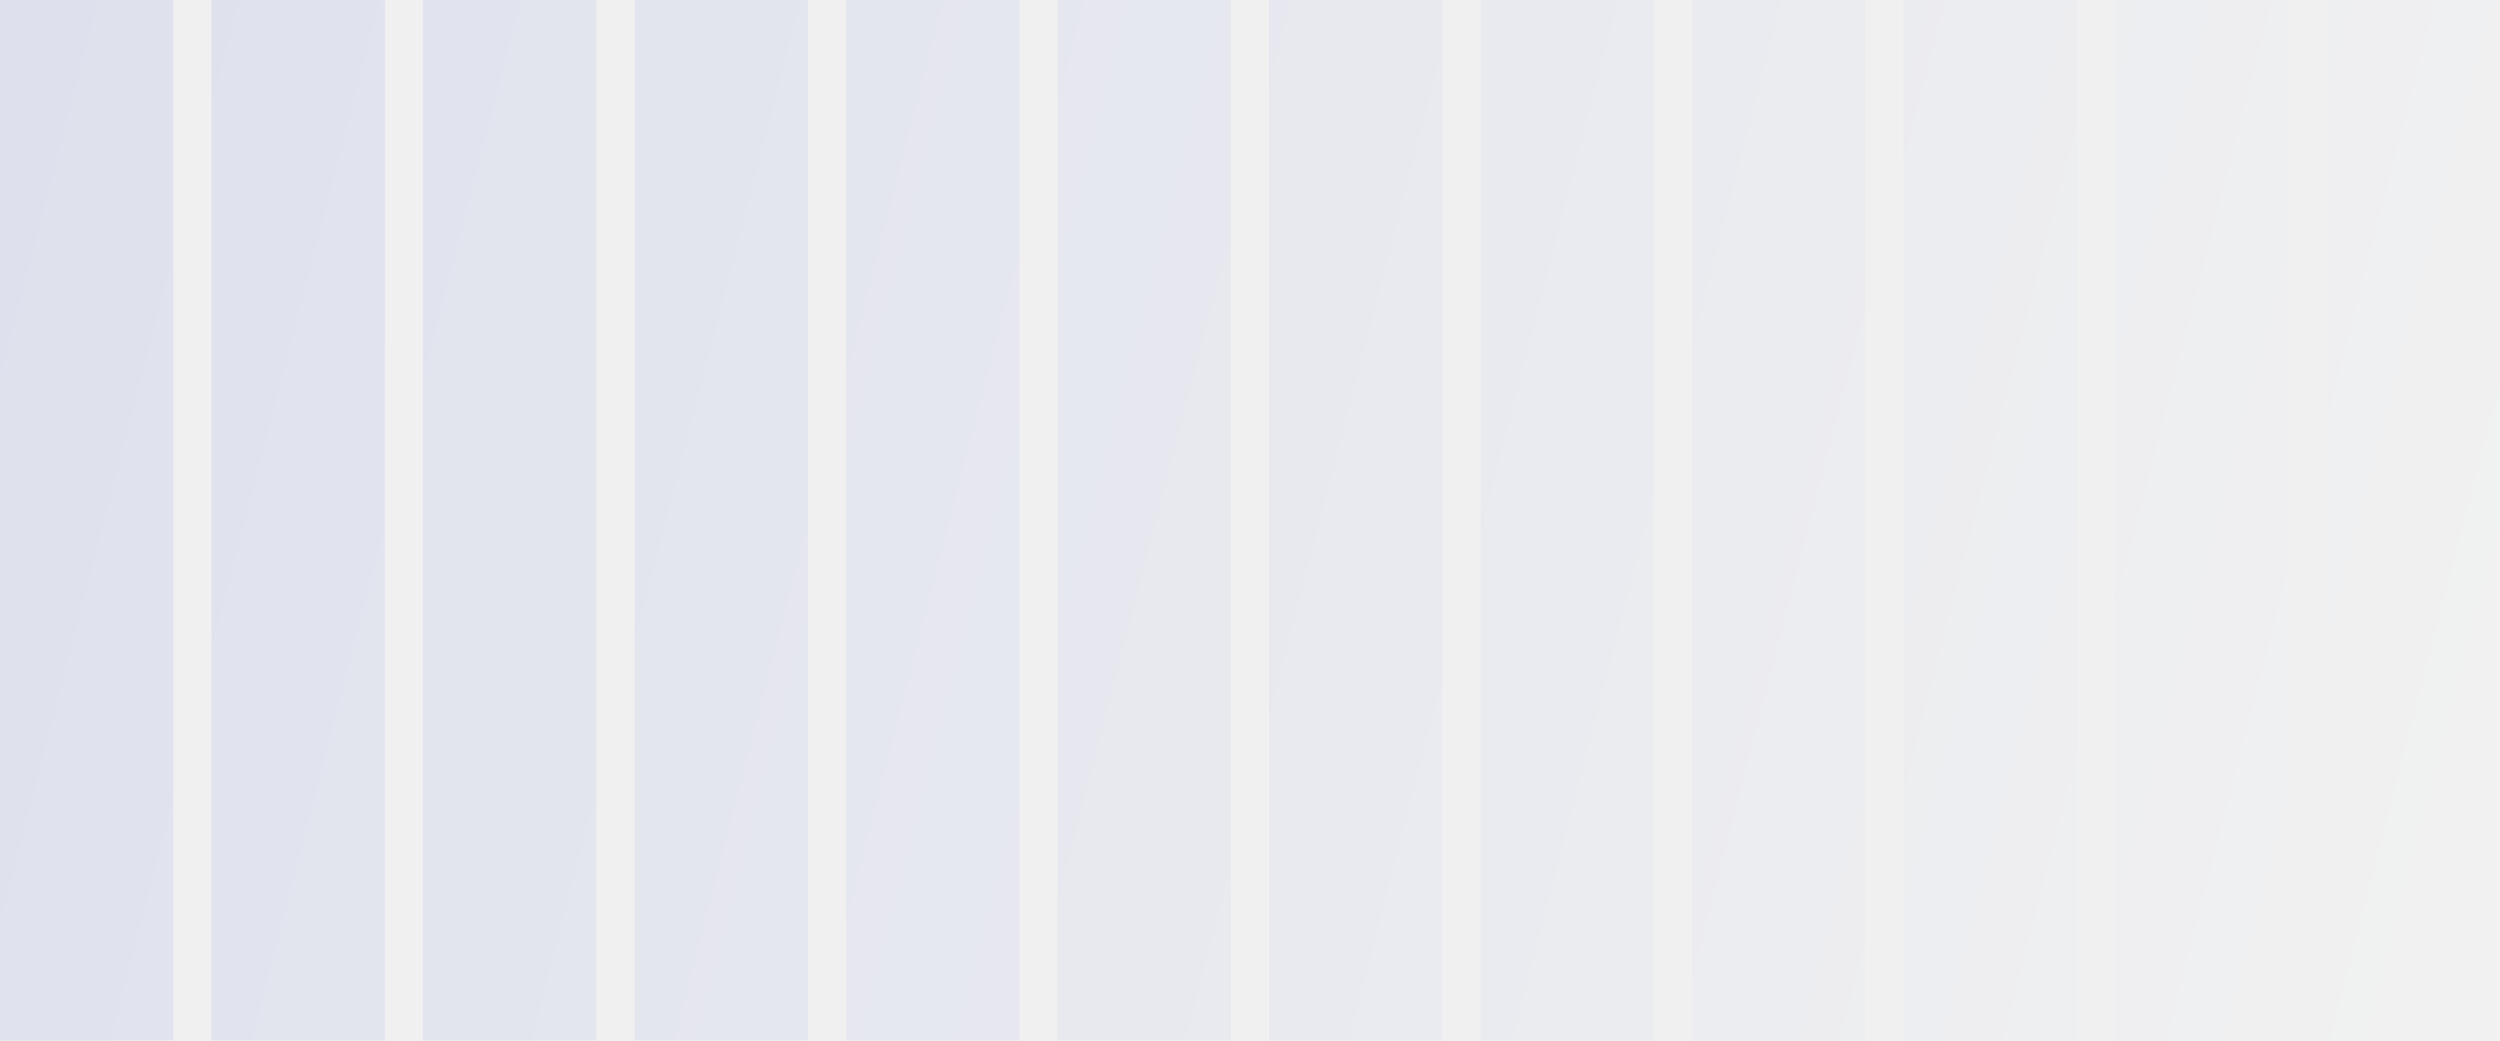
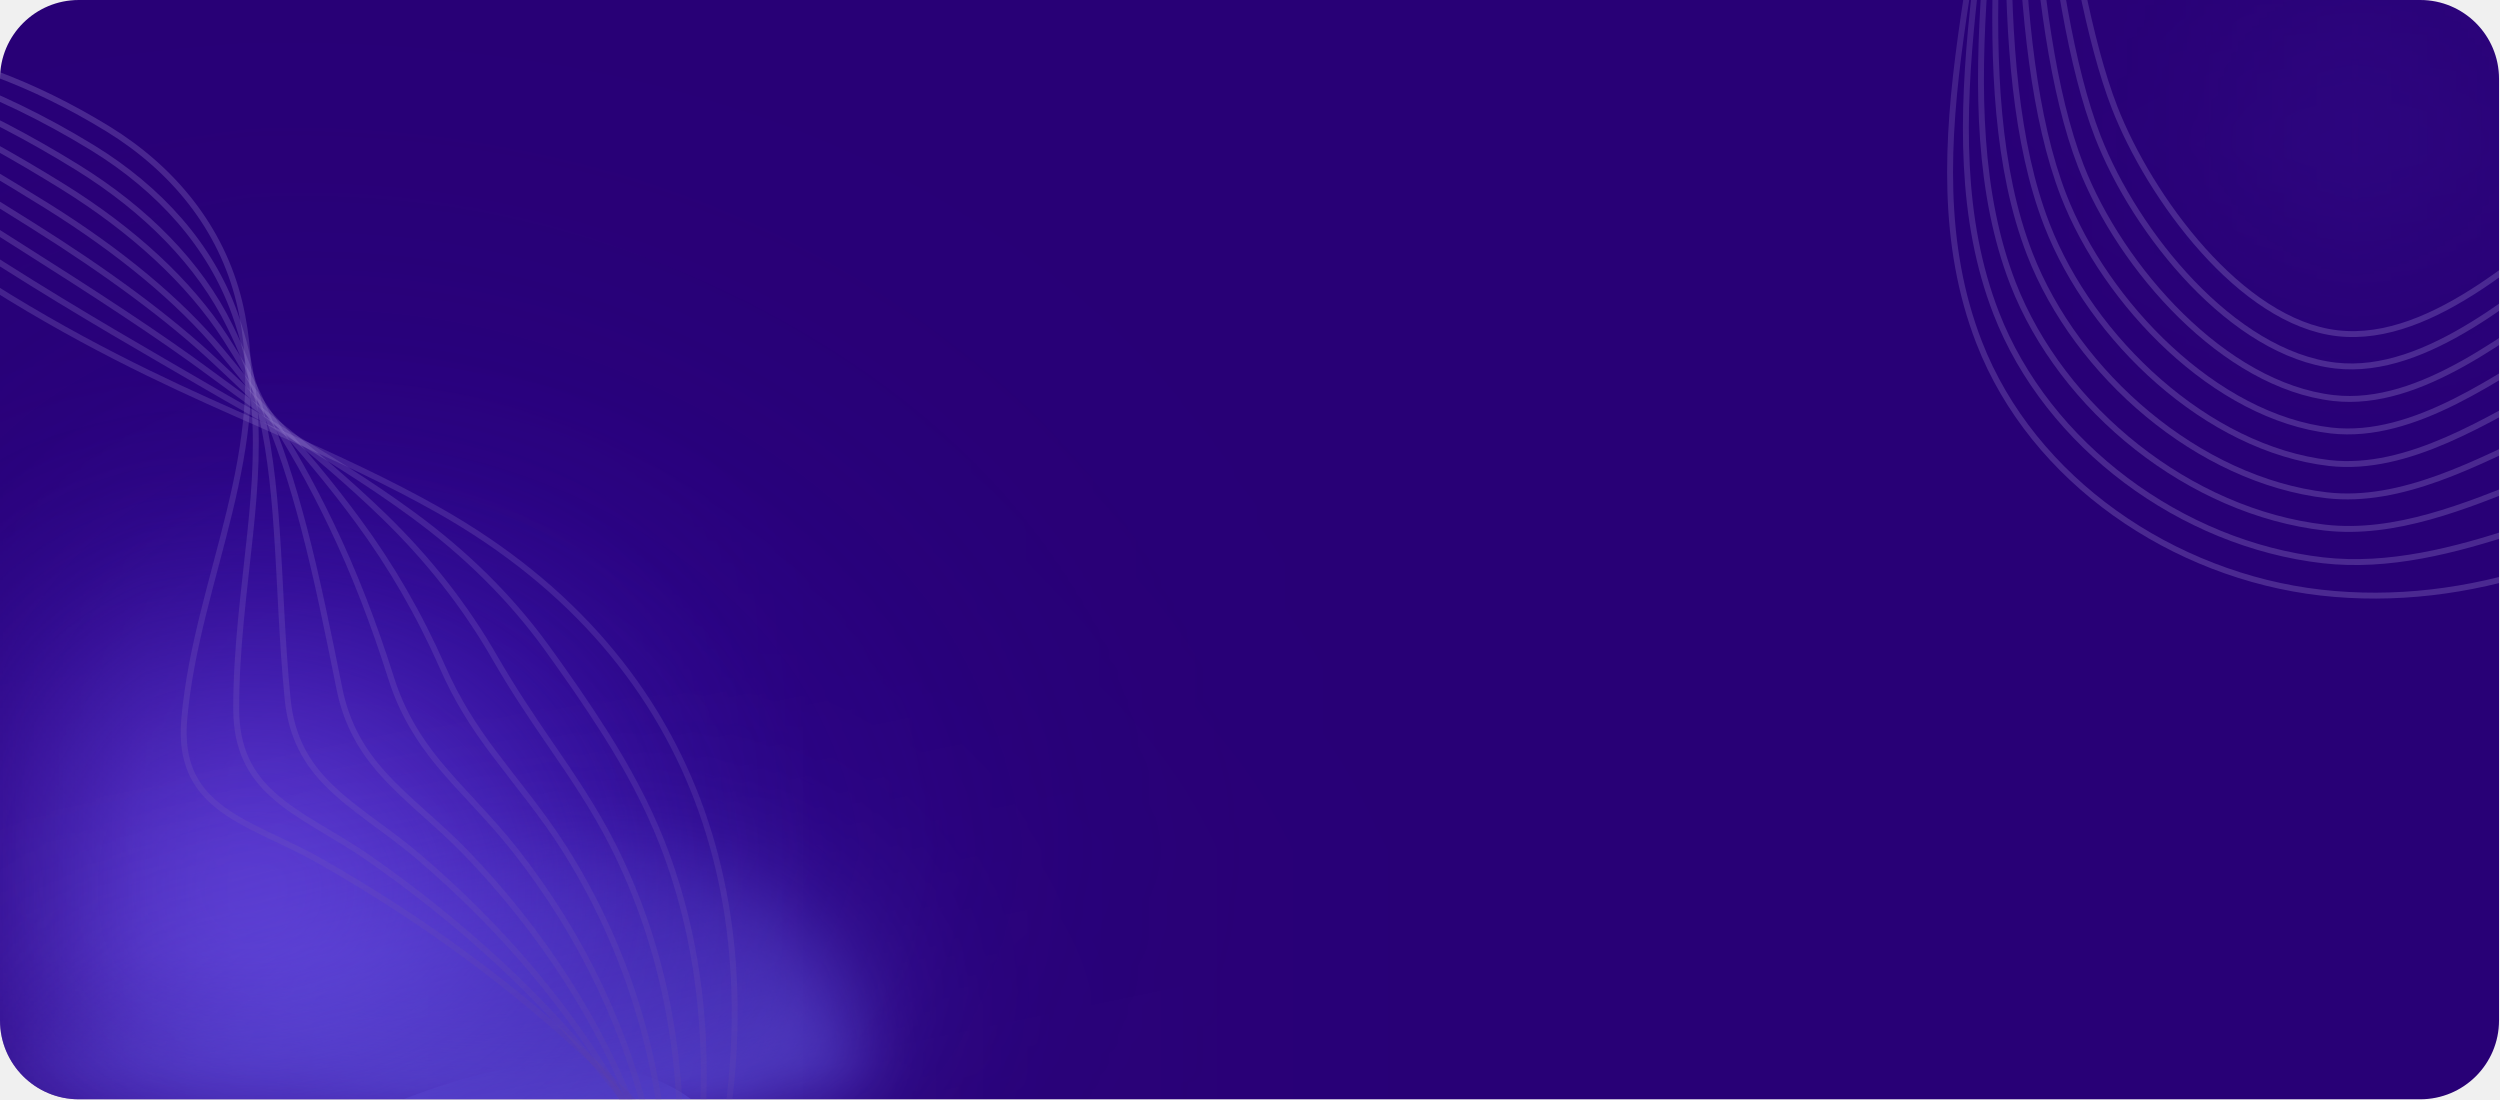
- <svg xmlns="http://www.w3.org/2000/svg" width="1312" height="546" viewBox="0 0 1312 546" fill="none">
-   <path fill-rule="evenodd" clip-rule="evenodd" d="M91 0H0V546H91V0ZM202 0H111V546H202V0ZM222 0H313V546H222V0ZM424 0H333V546H424V0ZM444 0H535V546H444V0ZM646 0H555V546H646V0ZM666 0H757V546H666V0ZM868 0H777V546H868V0ZM888 0H979V546H888V0ZM1090 0H999V546H1090V0ZM1110 0H1201V546H1110V0ZM1312 0H1221V546H1312V0Z" fill="url(#paint0_linear_2063_28781)" fill-opacity="0.08" />
+ <svg xmlns="http://www.w3.org/2000/svg" width="1269" height="558" viewBox="0 0 1269 558" fill="none">
+   <g clip-path="url(#clip0_16131_10961)">
+     <path d="M0 40C0 17.909 17.909 0 40 0H1228.5C1250.59 0 1268.5 17.909 1268.5 40V518C1268.5 540.091 1250.59 558 1228.5 558H40C17.909 558 0 540.091 0 518V40Z" fill="#280076" />
+     <g opacity="0.6" filter="url(#filter0_f_16131_10961)">
+       <ellipse cx="-242.628" cy="760.507" rx="468.257" ry="312.441" transform="rotate(-180 -242.628 760.507)" fill="#5E19F0" />
+     </g>
+     <g opacity="0.6" filter="url(#filter1_f_16131_10961)">
+       <circle cx="119.598" cy="639.091" r="312.441" transform="rotate(-180 119.598 639.091)" fill="#3719F0" />
+     </g>
+     <g filter="url(#filter2_f_16131_10961)">
+       <path d="M-78.992 807.385C73.696 808.621 275.22 744.33 249.257 369.708C-176.457 344.568 -1034.31 294.783 -1060.03 296.761C-1092.17 299.234 -1338.82 629.965 -1348.1 639.238C-1357.37 648.51 -1398.78 732.584 -1132.97 948.95C-867.159 1165.32 -642.763 998.869 -486.984 889.604C-331.205 780.339 -231.68 806.149 -78.992 807.385Z" fill="#6849E1" />
+     </g>
+     <g opacity="0.3" filter="url(#filter3_f_16131_10961)">
+       <ellipse cx="-283.903" cy="647.59" rx="298.276" ry="133.152" transform="rotate(-180 -283.903 647.59)" fill="black" />
+     </g>
+     <mask id="mask0_16131_10961" style="mask-type:alpha" maskUnits="userSpaceOnUse" x="-459" y="220" width="1192" height="790">
+       <path d="M559.376 220.868C603.864 477.613 729.09 863.88 732.337 876.486L-458.886 1009.13L-402.205 389.114L559.376 220.868Z" fill="url(#paint0_linear_16131_10961)" />
+     </mask>
+     <g mask="url(#mask0_16131_10961)">
+       <path d="M203.725 825.504C95.272 844.48 -6.75 798.5 -16.465 742.975C-26.18 687.449 4.973 606.9 121.334 586.541C178.997 576.452 242.516 527.084 315.862 542.748C390.526 558.693 387.919 637.197 392.82 665.207C402.535 720.733 312.179 806.528 203.725 825.504Z" fill="#7371FF" />
+       <path d="M204.19 820.519C87.876 840.871 -4.682 802.199 -13.033 754.471C-21.383 706.743 11.542 636.43 127.856 616.079C185.495 605.994 249.681 560.603 322.32 572.388C396.263 584.386 391.802 652.254 396.014 676.33C404.365 724.058 320.504 800.168 204.19 820.519Z" fill="#7371FF" />
+       <g filter="url(#filter5_f_16131_10961)">
+         <path d="M200.672 821.136C70.306 843.945 -34.477 794.635 -44.773 735.793C-55.068 676.95 -19.393 591.124 110.972 568.314C175.575 557.011 245.905 496.94 327.785 512.813C411.136 528.971 408.282 617.31 413.476 646.994C423.772 705.836 331.037 798.326 200.672 821.136Z" fill="#7371FF" />
+       </g>
+       <g filter="url(#filter6_f_16131_10961)">
+         <path d="M184.404 816.799C20.925 830.528 -125.751 777.536 -137.801 708.669C-149.851 639.801 -81.184 551.058 75.163 523.702C152.641 510.146 239.107 417.661 337.157 435.85C436.969 454.365 432.097 552.02 438.175 586.76C450.225 655.628 373.786 800.896 184.404 816.799Z" fill="#7371FF" />
+       </g>
+       <g filter="url(#filter7_f_16131_10961)">
+         <path d="M125.296 798.417C-43.049 827.872 -203.501 764.501 -215.282 697.168C-227.063 629.836 -151.837 541.656 16.509 512.201C99.932 497.604 196.727 454.185 301.708 470.373C408.574 486.852 401.7 582.699 407.643 616.665C419.424 683.997 293.641 768.962 125.296 798.417Z" fill="#7371FF" />
+       </g>
+       <g filter="url(#filter8_f_16131_10961)">
+         <path d="M55.076 783.004C-118.894 813.443 -284.541 748.895 -296.591 680.028C-308.64 611.16 -230.766 520.806 -56.797 490.367C29.413 475.283 129.49 430.685 237.916 447.059C348.289 463.726 341.015 561.801 347.093 596.542C359.143 665.409 229.045 752.565 55.076 783.004Z" fill="#7371FF" />
+       </g>
+       <g filter="url(#filter9_f_16131_10961)">
+         <path d="M187.839 771.062C35.616 797.696 -111.311 729.873 -123.36 661.005C-135.41 592.138 -68.898 503.772 83.325 477.137C158.759 463.939 247.144 429.594 342.767 448.208C440.107 467.156 435.796 564.712 441.875 599.453C453.925 668.32 340.062 744.428 187.839 771.062Z" fill="#7371FF" />
+       </g>
+     </g>
+     <g opacity="0.6" filter="url(#filter10_f_16131_10961)">
+       <ellipse cx="2052.37" cy="-178.44" rx="468.257" ry="312.441" transform="rotate(-180 2052.37 -178.44)" fill="#5E19F0" />
+     </g>
+     <g filter="url(#filter11_f_16131_10961)">
+       <path d="M2216.01 -131.562C2368.69 -130.326 2570.22 -194.617 2544.25 -569.24C2118.54 -594.379 1260.69 -644.164 1234.97 -642.186C1202.83 -639.713 956.176 -308.982 946.903 -299.71C937.631 -290.437 896.213 -206.363 1162.03 10.003C1427.84 226.369 1652.23 59.922 1808.01 -49.343C1963.79 -158.608 2063.32 -132.799 2216.01 -131.562Z" fill="#6849E1" />
+     </g>
+     <mask id="mask1_16131_10961" style="mask-type:alpha" maskUnits="userSpaceOnUse" x="1170" y="-471" width="691" height="600">
+       <ellipse cx="1515.47" cy="-171.264" rx="392.205" ry="234.558" transform="rotate(143.715 1515.47 -171.264)" fill="url(#paint1_radial_16131_10961)" />
+     </mask>
+     <g mask="url(#mask1_16131_10961)">
+       <path d="M1858.93 -380.994C1907.85 -399.774 1918.6 -419.011 1947.55 -464.098L1476.59 -639.067C1356.59 -456.49 1148.59 -106.857 1231.18 -73.804C1317.6 -39.218 1449.35 -53.623 1530.15 -93.215C1610.95 -132.806 1676.06 -264.987 1706.65 -312.031C1734.99 -355.615 1810 -362.214 1858.93 -380.994Z" fill="#7C7AEA" />
+       <g filter="url(#filter12_f_16131_10961)">
+         <path d="M1858.93 -380.184C1907.85 -398.963 1918.6 -418.201 1947.55 -463.288L1476.59 -638.257C1356.59 -455.679 1178.15 -52.845 1260.74 -19.792C1326.05 6.345 1444.75 -56.478 1505.6 -92.577C1525.27 -104.247 1511.35 -117.474 1523.67 -118.306C1613.45 -124.365 1676.06 -264.177 1706.65 -311.22C1734.99 -354.804 1810 -361.404 1858.93 -380.184Z" fill="#7C7AEA" />
+       </g>
+       <path d="M1871.88 -374.518C1920.81 -393.298 1931.56 -412.535 1960.5 -457.622L1476.59 -639.066C1356.59 -456.489 1252.2 -87.43 1334.79 -54.377C1412.26 -23.373 1457.12 -60.184 1519.76 -96.159C1527 -100.315 1515.31 -102.064 1523.67 -106.165C1604.47 -145.756 1689.01 -258.511 1719.6 -305.554C1747.94 -349.139 1822.95 -355.738 1871.88 -374.518Z" fill="#7C7AEA" />
+       <g filter="url(#filter14_f_16131_10961)">
+         <path d="M1884.83 -368.042C1933.76 -386.821 1944.51 -406.059 1973.45 -451.146L1476.59 -639.066C1356.59 -456.489 1129.17 -42.102 1211.76 -9.048C1281.47 18.849 1404.78 -48.927 1481.31 -78.804C1499.66 -85.968 1510.48 -100.126 1526.1 -107.783C1606.9 -147.374 1701.96 -252.035 1732.55 -299.078C1760.89 -342.662 1835.9 -349.262 1884.83 -368.042Z" fill="#7C7AEA" />
+       </g>
+       <path d="M1926.11 -350.356C1975.04 -369.135 1985.79 -388.373 2014.73 -433.46L1504.92 -634.331C1384.92 -451.754 1280.53 -82.695 1363.12 -49.642C1427.18 -24.007 1475.88 -76.753 1506.41 -95.717C1517.07 -102.339 1486.5 -113.686 1509.64 -113.686C1599.09 -113.686 1582.18 -207.83 1729.41 -269.906C1777.31 -290.104 1877.18 -331.576 1926.11 -350.356Z" fill="#7C7AEA" />
+     </g>
+     <g opacity="0.6" filter="url(#filter16_f_16131_10961)">
+       <circle cx="1422.63" cy="-288.119" r="133.152" transform="rotate(-180 1422.63 -288.119)" fill="#B819F0" />
+     </g>
+     <path d="M110.246 408.689C98.681 399.277 91.717 386.582 93.506 365.35C99.626 293.688 139.143 227.157 121.505 153.421C112.415 115.57 87.662 85.654 54.86 65.478C-100.262 -29.582 -227.858 48.907 -264.129 92.737C-301.305 137.638 -271.35 204.883 -244.557 247.011C-211.564 298.932 -171.456 349.274 -160.648 411.443C-149.244 477.088 -112.181 624.401 -77.659 684.772C-53.303 727.365 1.607 782.656 50.609 780.892C99.612 779.129 141.754 722.709 175 686.643C208.246 650.576 375.441 756.069 387.705 708.473C404.195 644.471 345.023 580.829 303.21 540.848C260.811 500.322 213.061 465.847 162.111 436.874C143.237 426.213 123.659 419.641 110.246 408.689Z" stroke="url(#paint2_linear_16131_10961)" stroke-opacity="0.2" stroke-width="3" />
+     <path d="M-271.508 83.106C-311.12 130.937 -279.124 202.654 -250.633 247.561C-215.542 302.91 -172.682 356.562 -161.257 422.876C-149.134 492.851 -120.706 636.336 -83.879 700.696C-57.915 746.167 -0.269 799.097 52.022 797.215C98.754 795.533 139.217 745.12 172.097 712.181C205.979 678.26 356.709 767.346 371.498 721.826C391.888 658.81 344.77 594.253 310.276 550.318C275.681 506.198 233.751 468.012 187.023 435.481C169.706 423.439 151.488 415.211 138.421 403.3C127.211 393.213 119.959 380.337 119.894 360.019C119.837 329.4 123.974 299.952 126.994 270.923C129.6 246.162 131.27 221.623 128.206 196.593C126.735 184.454 123.749 172.181 119.236 159.395C106.864 124.682 81.123 96.026 47.169 75.133C-3.274 44.248 -51.209 28.11 -94.789 22.968C-176.457 13.243 -243.474 49.207 -271.508 83.106Z" stroke="url(#paint3_linear_16131_10961)" stroke-opacity="0.2" stroke-width="3" />
+     <path d="M-278.971 73.472C-321.018 124.233 -287.076 200.427 -256.794 248.111C-219.513 306.886 -174.09 363.855 -161.859 434.308C-149.019 508.614 -129.219 648.364 -90.181 716.717C-62.614 764.972 -2.137 815.633 53.253 813.639C97.81 812.035 136.59 767.535 169.013 737.822C203.626 706.044 337.992 778.811 355.019 735.284C379.402 673.249 344.149 607.878 317.066 559.985C290.088 512.371 254.255 470.369 211.747 434.279C196.085 420.947 179.226 411.062 166.407 398.101C155.55 387.244 147.912 374.097 145.996 354.788C143.046 325.025 142.415 296.785 140.489 269.253C138.902 245.963 136.488 223.269 130.185 199.96C127.15 188.915 122.594 177.547 116.695 165.566C101.328 134.076 74.22 106.6 39.303 84.982C-9.693 54.703 -56.798 35.131 -100.912 25.376C-177.545 8.285 -247.053 34.892 -278.971 73.472Z" stroke="url(#paint4_linear_16131_10961)" stroke-opacity="0.2" stroke-width="3" />
+     <path d="M-286.425 63.84C-330.902 117.625 -295.019 198.201 -263.037 248.76C-223.566 310.961 -175.484 371.339 -162.64 445.843C-148.987 524.478 -137.91 660.4 -96.663 732.747C-67.493 783.785 -4.279 832.18 54.397 830.066C96.685 828.543 133.976 790.048 165.939 763.466C201.285 733.927 319.288 790.18 338.649 748.738C367.118 687.682 343.635 621.597 323.953 569.555C304.682 518.443 274.85 472.628 236.558 432.884C222.456 418.266 207.05 406.72 194.482 392.804C183.976 381.176 175.956 367.852 172.285 349.549C166.444 320.643 161.046 293.611 154.172 267.483C148.398 245.759 141.992 224.813 132.357 203.228C127.849 193.181 121.73 182.908 114.44 171.542C96.173 143.272 67.697 116.977 31.724 94.639C-15.914 65.157 -62.089 42.336 -106.844 27.593C-178.596 4.18 -250.625 20.576 -286.425 63.84Z" stroke="url(#paint5_linear_16131_10961)" stroke-opacity="0.2" stroke-width="3" />
+     <path d="M-293.87 54.216C-340.782 110.931 -302.954 195.983 -269.18 249.319C-227.611 315.043 -176.876 378.641 -163.226 457.284C-148.856 540.25 -146.401 672.431 -102.853 748.673C-72.076 802.59 -6.034 848.618 55.837 846.484C95.858 845.042 131.757 812.643 163.066 789.013C199.245 761.804 300.895 801.633 322.487 761.997C355.229 701.916 343.231 635.221 331.042 579.027C319.294 524.614 295.55 474.888 261.475 431.584C249.027 415.676 234.978 402.473 222.661 387.601C212.51 375.297 204.105 361.702 198.581 344.315C189.657 316.179 179.784 290.534 167.87 265.814C158.095 245.556 147.51 226.366 134.456 206.698C128.476 197.648 120.79 188.376 112.022 177.819C91.041 152.669 60.919 127.66 23.983 104.598C-22.303 75.822 -67.532 50.222 -112.939 30.207C-179.713 0.656 -254.098 6.172 -293.87 54.216Z" stroke="url(#paint6_linear_16131_10961)" stroke-opacity="0.2" stroke-width="3" />
+     <path d="M-301.307 44.613C-350.654 104.257 -310.88 193.783 -275.315 249.895C-231.554 319.043 -178.162 385.954 -163.898 468.646C-148.809 555.941 -155.071 684.285 -109.214 764.609C-76.834 821.309 -8.052 865.066 57.107 862.813C94.864 861.453 129.374 835.153 160.034 814.57C197.14 789.69 282.444 812.996 306.085 775.364C343.198 716.35 342.396 648.963 337.886 588.612C333.564 530.902 315.999 477.262 286.131 430.211C275.245 413.111 262.644 398.153 250.668 382.227C240.871 369.248 231.986 355.385 224.802 339.003C212.798 311.732 198.535 287.189 181.494 264.071C167.722 245.373 153.147 227.933 136.574 209.998C129.216 201.942 120.055 193.574 109.714 183.829C86.203 161.7 54.346 138.17 16.255 114.297C-28.68 86.227 -73.235 58.237 -119.125 32.47C-181.079 -2.267 -257.653 -8.112 -301.307 44.613Z" stroke="url(#paint7_linear_16131_10961)" stroke-opacity="0.2" stroke-width="3" />
+     <path d="M-308.639 35.147C-360.426 97.716 -318.705 191.617 -281.439 250.505C-235.483 323.074 -179.524 393.296 -164.452 480.121C-148.55 571.738 -163.528 696.237 -115.456 780.549C-81.469 840.028 -9.845 881.603 58.417 879.144C94.007 877.861 127.041 857.76 157.051 840.132C195.091 817.676 264.154 824.454 289.842 788.732C331.427 730.88 341.718 662.62 344.884 598.114C347.889 537.019 336.597 479.465 311.033 428.854C301.704 410.468 290.458 393.854 278.825 376.97C269.379 363.222 260.016 349.187 251.171 333.81C235.993 307.409 217.531 284.058 195.262 262.356C177.489 245.126 158.825 229.346 138.833 213.331C130.002 206.274 119.365 198.809 107.454 189.972C81.499 170.673 47.72 148.724 8.658 124.035C-34.931 96.672 -79.088 66.588 -125.095 34.868C-182.795 -4.846 -261.196 -22.35 -308.639 35.147Z" stroke="url(#paint8_linear_16131_10961)" stroke-opacity="0.2" stroke-width="3" />
+     <path d="M-316.063 25.616C-370.289 91.203 -326.522 189.568 -287.46 251.227C-239.306 327.214 -180.681 400.743 -164.991 491.704C-148.368 587.643 -171.966 708.386 -121.582 796.678C-86.077 859.033 -11.613 898.236 59.946 895.658C93.278 894.457 125.031 880.737 154.387 865.875C193.464 846.029 246.191 836.187 273.924 802.284C319.989 745.784 341.274 676.466 352.12 607.903C362.358 543.428 357.34 482.055 336.077 427.792C328.304 408.122 318.413 389.851 307.123 372.01C297.935 357.59 288.091 343.29 277.581 328.823C259.235 303.483 236.465 280.949 209.07 260.945C187.386 245.085 164.636 231.06 141.133 217.063C130.923 211.001 118.807 204.346 105.231 196.42C76.828 179.857 41.127 159.585 1.095 134.175C-41.156 107.332 -85.284 75.45 -131.044 37.481C-184.774 -7.197 -264.732 -36.558 -316.063 25.616Z" stroke="url(#paint9_linear_16131_10961)" stroke-opacity="0.2" stroke-width="3" />
+     <path d="M143.434 220.335C84.513 194.093 -24.035 151.013 -136.987 40.016C-187.213 -9.42 -268.169 -50.752 -323.484 16.102C-380.154 84.611 -334.434 187.441 -293.667 251.873C-243.409 331.279 -182.117 408.114 -165.619 503.203C-148.181 603.459 -180.497 720.351 -127.894 812.626C-90.779 877.757 -13.469 914.682 61.296 911.989C136.06 909.295 206.901 870.625 257.64 815.566C308.376 760.412 340.369 689.955 359.085 617.329C397.004 469.885 358.754 335.964 222.789 259.077C197.192 244.588 170.355 232.318 143.434 220.335Z" stroke="url(#paint10_linear_16131_10961)" stroke-opacity="0.2" stroke-width="3" />
+     <path d="M1301.56 -191.594C1291.46 -202.677 1286.43 -216.332 1291.39 -237.153C1308.21 -307.412 1357.47 -367.565 1350.97 -443.45C1347.59 -482.409 1327.45 -515.837 1297.84 -540.8C1157.76 -658.494 1019.09 -599.681 976.448 -561.59C932.747 -522.57 952.478 -451.284 972.824 -405.42C997.872 -348.899 1030.23 -292.878 1031.68 -229.506C1033.2 -162.594 1048.01 -10.713 1073.31 54.43C1091.17 100.391 1137.51 163.548 1186.52 169.149C1235.53 174.751 1285.89 125.035 1324.36 94.201C1362.83 63.366 1513.36 193.235 1532.68 147.801C1558.66 86.705 1509.33 14.613 1473.72 -31.372C1437.61 -77.987 1395.27 -119.394 1348.93 -155.817C1331.75 -169.238 1313.26 -178.703 1301.56 -191.594Z" stroke="url(#paint11_linear_16131_10961)" stroke-opacity="0.2" stroke-width="3" />
+     <path d="M970.594 -572.188C924.025 -530.632 945.124 -454.606 966.749 -405.732C993.377 -345.497 1027.99 -285.782 1029.43 -218.21C1031.02 -146.897 1037.83 -0.133 1064.83 69.311C1083.86 118.365 1133.29 179.583 1185.6 185.562C1232.34 190.905 1280.15 146.911 1317.79 119.133C1356.58 90.531 1493.21 201.626 1514.73 158.639C1544.45 99.116 1507.23 27.932 1479.49 -20.877C1451.68 -69.886 1415.67 -114.102 1374.05 -153.422C1358.63 -167.98 1341.73 -178.886 1330.51 -192.675C1320.87 -204.376 1315.58 -218.251 1318.56 -238.439C1323.09 -268.857 1331.61 -297.48 1338.96 -325.857C1345.26 -350.057 1350.59 -374.176 1351.29 -399.493C1351.64 -411.769 1350.51 -424.406 1347.93 -437.781C1340.82 -474.112 1319.5 -506.434 1288.84 -532.28C1243.28 -570.523 1198 -593.743 1155.42 -605.39C1075.62 -627.305 1003.56 -601.647 970.594 -572.188Z" stroke="url(#paint12_linear_16131_10961)" stroke-opacity="0.2" stroke-width="3" />
+     <path d="M964.646 -582.798C915.209 -538.705 937.582 -457.951 960.58 -406.055C988.883 -342.096 1025.56 -278.708 1027.19 -206.914C1028.84 -131.201 1027.63 10.541 1056.25 84.274C1076.46 136.329 1129.06 195.713 1184.48 202.047C1229.06 207.142 1274.31 168.777 1311.02 144.138C1350.22 117.779 1473.03 210.205 1496.49 169.539C1530.04 111.599 1504.74 41.396 1484.96 -10.227C1465.24 -61.557 1435.87 -108.643 1398.97 -150.861C1385.38 -166.45 1370.08 -178.796 1359.26 -193.59C1350.08 -206.002 1344.45 -220.203 1345.43 -239.664C1346.95 -269.661 1350.55 -297.798 1352.75 -325.426C1354.66 -348.791 1355.65 -371.687 1352.87 -395.78C1351.5 -407.202 1348.67 -419.174 1344.59 -431.957C1334.01 -465.533 1311.15 -496.885 1279.64 -523.593C1235.41 -561.015 1191.47 -587.52 1149.03 -603.828C1075.33 -632.303 1002.18 -616.317 964.646 -582.798Z" stroke="url(#paint13_linear_16131_10961)" stroke-opacity="0.2" stroke-width="3" />
+     <path d="M958.698 -593.408C906.382 -546.684 930.04 -461.296 954.306 -406.295C984.284 -338.612 1023.1 -271.446 1024.74 -195.545C1026.56 -115.422 1017.25 21.193 1047.48 99.216C1068.87 154.27 1124.55 211.81 1183.26 218.521C1225.58 223.358 1268.45 190.736 1304.24 169.143C1343.84 145.121 1452.87 218.689 1478.34 180.45C1515.82 124.104 1502.33 54.964 1490.53 0.339C1479 -53.301 1456.16 -103.269 1424 -148.478C1412.15 -165.109 1398.54 -178.885 1388.12 -194.589C1379.4 -207.711 1373.41 -222.145 1372.5 -240.867C1371.01 -270.445 1369.68 -298.094 1366.75 -325.068C1364.25 -347.504 1361.01 -369.261 1354.65 -392.139C1351.67 -402.792 1347.11 -413.91 1341.56 -426.289C1327.61 -457.1 1303.2 -487.483 1270.74 -515.062C1227.74 -551.485 1185.19 -581.077 1142.86 -602.434C1074.95 -636.453 1000.8 -630.987 958.698 -593.408Z" stroke="url(#paint14_linear_16131_10961)" stroke-opacity="0.2" stroke-width="3" />
+     <path d="M952.75 -604.017C897.566 -554.757 922.497 -464.64 948.137 -406.619C979.684 -335.128 1020.67 -264.372 1022.49 -184.249C1024.39 -99.726 1007.05 31.867 1039 114.096C1061.57 172.244 1120.42 227.856 1182.33 235.028C1222.39 239.606 1262.97 212.833 1297.67 194.075C1337.76 172.496 1432.98 227.301 1460.41 191.194C1501.99 136.464 1500.03 68.45 1496.3 10.833C1492.75 -44.951 1476.55 -97.883 1449.11 -145.989C1439.1 -163.651 1427.09 -178.868 1417.05 -195.483C1408.79 -209.221 1402.46 -223.981 1399.56 -242.071C1394.88 -271.344 1388.89 -298.285 1380.73 -324.615C1374.03 -346.195 1366.37 -366.835 1356.31 -388.321C1351.72 -398.203 1345.45 -408.562 1338.3 -420.36C1321.18 -448.478 1294.94 -477.829 1261.62 -506.271C1219.85 -541.789 1178.66 -573.995 1136.45 -600.684C1074.4 -640.047 999.529 -645.741 952.75 -604.017Z" stroke="url(#paint15_linear_16131_10961)" stroke-opacity="0.2" stroke-width="3" />
+     <path d="M946.802 -614.627C888.75 -562.829 914.955 -467.984 941.968 -406.942C975.19 -331.727 1018.34 -257.287 1020.16 -173.058C1022.13 -84.135 996.692 42.331 1030.33 128.955C1054.08 190.103 1116.01 243.87 1181.22 251.419C1219.01 255.739 1257.31 234.814 1290.91 218.986C1331.57 199.86 1413.01 235.807 1442.18 202C1487.96 148.99 1497.24 81.976 1501.78 21.389C1506.11 -36.549 1496.65 -92.435 1473.95 -143.627C1465.67 -162.237 1455.36 -178.978 1445.82 -196.586C1438.01 -210.942 1431.24 -226.037 1426.54 -243.379C1418.67 -272.253 1408.14 -298.758 1394.63 -324.267C1383.72 -344.897 1371.82 -364.398 1358 -384.691C1351.88 -393.792 1344.01 -403.476 1335.17 -414.702C1315.08 -440.2 1286.88 -468.343 1252.53 -497.762C1211.99 -532.375 1171.82 -566.851 1129.99 -599.321C1073.51 -643.109 998.151 -660.411 946.802 -614.627Z" stroke="url(#paint16_linear_16131_10961)" stroke-opacity="0.2" stroke-width="3" />
+     <path d="M940.937 -625.131C880.018 -570.798 907.507 -471.318 935.798 -407.265C970.696 -328.326 1015.9 -250.214 1017.92 -161.762C1020.04 -68.428 986.507 52.91 1021.75 143.824C1046.69 207.971 1111.78 259.999 1180.11 267.809C1215.74 271.881 1251.63 256.889 1284.15 243.896C1325.38 227.318 1393.12 244.418 1424.04 212.816C1474.1 161.633 1494.56 95.418 1507.36 31.86C1519.49 -28.336 1516.86 -87.165 1498.98 -141.244C1492.44 -160.896 1483.73 -179.078 1474.67 -197.585C1467.33 -212.651 1460.1 -227.989 1453.6 -244.582C1442.44 -273.069 1427.55 -299.022 1408.63 -323.909C1393.51 -343.682 1377.29 -362.15 1359.78 -381.05C1352.04 -389.382 1342.57 -398.389 1332.03 -408.951C1309.08 -432.006 1278.73 -458.867 1243.54 -489.242C1204.23 -522.951 1164.77 -559.446 1123.71 -597.843C1072.21 -645.931 996.772 -675.081 940.937 -625.131Z" stroke="url(#paint17_linear_16131_10961)" stroke-opacity="0.2" stroke-width="3" />
+     <path d="M934.989 -635.741C871.191 -578.777 900.048 -474.558 929.713 -407.483C966.285 -324.82 1013.65 -243.024 1015.66 -150.371C1017.86 -52.637 976.302 63.679 1013.25 158.893C1039.27 226.123 1107.54 276.223 1179.17 284.41C1212.53 288.224 1246.2 279.373 1277.65 269.028C1319.52 255.196 1373.48 253.344 1406.17 223.853C1460.48 174.684 1492.04 109.07 1513.1 42.637C1532.94 -19.829 1537.12 -81.507 1524.07 -138.567C1519.27 -159.261 1512.16 -178.883 1503.59 -198.29C1496.6 -213.984 1488.94 -229.658 1480.64 -245.597C1466.17 -273.508 1446.87 -299.297 1422.59 -323.268C1403.37 -342.269 1382.82 -359.608 1361.52 -377.033C1352.26 -384.583 1341.19 -393.009 1328.86 -402.916C1303.06 -423.624 1270.55 -449.109 1234.5 -480.345C1196.45 -513.338 1157.29 -551.613 1117.41 -596.176C1070.6 -648.597 995.394 -689.752 934.989 -635.741Z" stroke="url(#paint18_linear_16131_10961)" stroke-opacity="0.2" stroke-width="3" />
+     <path d="M1363.31 -373.486C1308.58 -408.385 1206.96 -467.453 1111.12 -594.604C1068.52 -651.222 994.109 -704.411 929.04 -646.35C862.375 -586.849 892.505 -477.902 923.449 -407.817C961.602 -321.441 1011.12 -235.961 1013.32 -139.086C1015.68 -36.941 966.023 74.248 1004.58 173.751C1031.79 243.982 1103.23 292.248 1178.06 300.801C1252.89 309.355 1329.2 281.604 1387.95 234.565C1446.71 187.432 1489.1 122.292 1518.6 53.004C1578.4 -87.673 1560.36 -226.364 1436.51 -323.109C1413.2 -341.337 1388.31 -357.547 1363.31 -373.486Z" stroke="url(#paint19_linear_16131_10961)" stroke-opacity="0.2" stroke-width="3" />
+   </g>
  <defs>
-     <linearGradient id="paint0_linear_2063_28781" x1="25.5" y1="60" x2="1312" y2="393" gradientUnits="userSpaceOnUse">
-       <stop stop-color="#1133CA" />
-       <stop offset="1" stop-color="#F9FBFF" />
-     </linearGradient>
+     <filter id="filter0_f_16131_10961" x="-1122.88" y="36.066" width="1760.51" height="1448.88" filterUnits="userSpaceOnUse" color-interpolation-filters="sRGB">
+       <feFlood flood-opacity="0" result="BackgroundImageFix" />
+       <feBlend mode="normal" in="SourceGraphic" in2="BackgroundImageFix" result="shape" />
+       <feGaussianBlur stdDeviation="206" result="effect1_foregroundBlur_16131_10961" />
+     </filter>
+     <filter id="filter1_f_16131_10961" x="-604.843" y="-85.35" width="1448.88" height="1448.88" filterUnits="userSpaceOnUse" color-interpolation-filters="sRGB">
+       <feFlood flood-opacity="0" result="BackgroundImageFix" />
+       <feBlend mode="normal" in="SourceGraphic" in2="BackgroundImageFix" result="shape" />
+       <feGaussianBlur stdDeviation="206" result="effect1_foregroundBlur_16131_10961" />
+     </filter>
+     <filter id="filter2_f_16131_10961" x="-1512" y="140.704" width="1919.53" height="1069.63" filterUnits="userSpaceOnUse" color-interpolation-filters="sRGB">
+       <feFlood flood-opacity="0" result="BackgroundImageFix" />
+       <feBlend mode="normal" in="SourceGraphic" in2="BackgroundImageFix" result="shape" />
+       <feGaussianBlur stdDeviation="78" result="effect1_foregroundBlur_16131_10961" />
+     </filter>
+     <filter id="filter3_f_16131_10961" x="-794.179" y="302.438" width="1020.55" height="690.303" filterUnits="userSpaceOnUse" color-interpolation-filters="sRGB">
+       <feFlood flood-opacity="0" result="BackgroundImageFix" />
+       <feBlend mode="normal" in="SourceGraphic" in2="BackgroundImageFix" result="shape" />
+       <feGaussianBlur stdDeviation="106" result="effect1_foregroundBlur_16131_10961" />
+     </filter>
+     <filter id="filter5_f_16131_10961" x="-72.829" y="483.77" width="513.475" height="369.443" filterUnits="userSpaceOnUse" color-interpolation-filters="sRGB">
+       <feFlood flood-opacity="0" result="BackgroundImageFix" />
+       <feBlend mode="normal" in="SourceGraphic" in2="BackgroundImageFix" result="shape" />
+       <feGaussianBlur stdDeviation="13.195" result="effect1_foregroundBlur_16131_10961" />
+     </filter>
+     <filter id="filter6_f_16131_10961" x="-176.847" y="395.79" width="653.945" height="460.887" filterUnits="userSpaceOnUse" color-interpolation-filters="sRGB">
+       <feFlood flood-opacity="0" result="BackgroundImageFix" />
+       <feBlend mode="normal" in="SourceGraphic" in2="BackgroundImageFix" result="shape" />
+       <feGaussianBlur stdDeviation="18.85" result="effect1_foregroundBlur_16131_10961" />
+     </filter>
+     <filter id="filter7_f_16131_10961" x="-318.266" y="365.022" width="828.463" height="542.597" filterUnits="userSpaceOnUse" color-interpolation-filters="sRGB">
+       <feFlood flood-opacity="0" result="BackgroundImageFix" />
+       <feBlend mode="normal" in="SourceGraphic" in2="BackgroundImageFix" result="shape" />
+       <feGaussianBlur stdDeviation="50.895" result="effect1_foregroundBlur_16131_10961" />
+     </filter>
+     <filter id="filter8_f_16131_10961" x="-550.389" y="190.911" width="1150.85" height="852.421" filterUnits="userSpaceOnUse" color-interpolation-filters="sRGB">
+       <feFlood flood-opacity="0" result="BackgroundImageFix" />
+       <feBlend mode="normal" in="SourceGraphic" in2="BackgroundImageFix" result="shape" />
+       <feGaussianBlur stdDeviation="126.295" result="effect1_foregroundBlur_16131_10961" />
+     </filter>
+     <filter id="filter9_f_16131_10961" x="-241.613" y="325.929" width="801.232" height="567.929" filterUnits="userSpaceOnUse" color-interpolation-filters="sRGB">
+       <feFlood flood-opacity="0" result="BackgroundImageFix" />
+       <feBlend mode="normal" in="SourceGraphic" in2="BackgroundImageFix" result="shape" />
+       <feGaussianBlur stdDeviation="58.435" result="effect1_foregroundBlur_16131_10961" />
+     </filter>
+     <filter id="filter10_f_16131_10961" x="1172.11" y="-902.881" width="1760.51" height="1448.88" filterUnits="userSpaceOnUse" color-interpolation-filters="sRGB">
+       <feFlood flood-opacity="0" result="BackgroundImageFix" />
+       <feBlend mode="normal" in="SourceGraphic" in2="BackgroundImageFix" result="shape" />
+       <feGaussianBlur stdDeviation="206" result="effect1_foregroundBlur_16131_10961" />
+     </filter>
+     <filter id="filter11_f_16131_10961" x="782.998" y="-798.243" width="1919.53" height="1069.63" filterUnits="userSpaceOnUse" color-interpolation-filters="sRGB">
+       <feFlood flood-opacity="0" result="BackgroundImageFix" />
+       <feBlend mode="normal" in="SourceGraphic" in2="BackgroundImageFix" result="shape" />
+       <feGaussianBlur stdDeviation="78" result="effect1_foregroundBlur_16131_10961" />
+     </filter>
+     <filter id="filter12_f_16131_10961" x="1219.65" y="-658.256" width="747.897" height="664.656" filterUnits="userSpaceOnUse" color-interpolation-filters="sRGB">
+       <feFlood flood-opacity="0" result="BackgroundImageFix" />
+       <feBlend mode="normal" in="SourceGraphic" in2="BackgroundImageFix" result="shape" />
+       <feGaussianBlur stdDeviation="10" result="effect1_foregroundBlur_16131_10961" />
+     </filter>
+     <filter id="filter14_f_16131_10961" x="1158.11" y="-675.066" width="851.343" height="708.613" filterUnits="userSpaceOnUse" color-interpolation-filters="sRGB">
+       <feFlood flood-opacity="0" result="BackgroundImageFix" />
+       <feBlend mode="normal" in="SourceGraphic" in2="BackgroundImageFix" result="shape" />
+       <feGaussianBlur stdDeviation="18" result="effect1_foregroundBlur_16131_10961" />
+     </filter>
+     <filter id="filter16_f_16131_10961" x="1077.48" y="-633.271" width="690.303" height="690.303" filterUnits="userSpaceOnUse" color-interpolation-filters="sRGB">
+       <feFlood flood-opacity="0" result="BackgroundImageFix" />
+       <feBlend mode="normal" in="SourceGraphic" in2="BackgroundImageFix" result="shape" />
+       <feGaussianBlur stdDeviation="106" result="effect1_foregroundBlur_16131_10961" />
+     </filter>
+     <linearGradient id="paint0_linear_16131_10961" x1="245.226" y1="793.539" x2="158.016" y2="373.068" gradientUnits="userSpaceOnUse">
+       <stop stop-color="#C4C4C4" />
+       <stop offset="1" stop-color="#C4C4C4" stop-opacity="0" />
+     </linearGradient>
+     <radialGradient id="paint1_radial_16131_10961" cx="0" cy="0" r="1" gradientUnits="userSpaceOnUse" gradientTransform="translate(1582.68 -208.824) rotate(103.875) scale(280.296 451.079)">
+       <stop offset="0.12" stop-color="#C4C4C4" />
+       <stop offset="0.693" stop-color="#C4C4C4" stop-opacity="0" />
+     </radialGradient>
+     <linearGradient id="paint2_linear_16131_10961" x1="40.228" y1="15.545" x2="67.744" y2="780.276" gradientUnits="userSpaceOnUse">
+       <stop stop-color="#D7CEFF" />
+       <stop offset="1" stop-color="#280076" />
+     </linearGradient>
+     <linearGradient id="paint3_linear_16131_10961" x1="28.984" y1="15.775" x2="57.104" y2="797.032" gradientUnits="userSpaceOnUse">
+       <stop stop-color="#D7CEFF" />
+       <stop offset="1" stop-color="#280076" />
+     </linearGradient>
+     <linearGradient id="paint4_linear_16131_10961" x1="18.107" y1="13.965" x2="46.908" y2="813.867" gradientUnits="userSpaceOnUse">
+       <stop stop-color="#D7CEFF" />
+       <stop offset="1" stop-color="#280076" />
+     </linearGradient>
+     <linearGradient id="paint5_linear_16131_10961" x1="8.21" y1="10.276" x2="37.757" y2="830.666" gradientUnits="userSpaceOnUse">
+       <stop stop-color="#D7CEFF" />
+       <stop offset="1" stop-color="#280076" />
+     </linearGradient>
+     <linearGradient id="paint6_linear_16131_10961" x1="0.002" y1="4.925" x2="30.352" y2="847.402" gradientUnits="userSpaceOnUse">
+       <stop stop-color="#D7CEFF" />
+       <stop offset="1" stop-color="#280076" />
+     </linearGradient>
+     <linearGradient id="paint7_linear_16131_10961" x1="-5.533" y1="-1.889" x2="25.664" y2="863.946" gradientUnits="userSpaceOnUse">
+       <stop stop-color="#D7CEFF" />
+       <stop offset="1" stop-color="#280076" />
+     </linearGradient>
+     <linearGradient id="paint8_linear_16131_10961" x1="-6.269" y1="-9.84" x2="25.807" y2="880.319" gradientUnits="userSpaceOnUse">
+       <stop stop-color="#D7CEFF" />
+       <stop offset="1" stop-color="#280076" />
+     </linearGradient>
+     <linearGradient id="paint9_linear_16131_10961" x1="-4.201" y1="-18.601" x2="28.782" y2="896.781" gradientUnits="userSpaceOnUse">
+       <stop stop-color="#D7CEFF" />
+       <stop offset="1" stop-color="#280076" />
+     </linearGradient>
+     <linearGradient id="paint10_linear_16131_10961" x1="-0.32" y1="-27.935" x2="33.58" y2="912.987" gradientUnits="userSpaceOnUse">
+       <stop stop-color="#D7CEFF" />
+       <stop offset="1" stop-color="#280076" />
+     </linearGradient>
+     <linearGradient id="paint11_linear_16131_10961" x1="1290.76" y1="-592.591" x2="1203.47" y2="171.086" gradientUnits="userSpaceOnUse">
+       <stop stop-color="#280076" />
+       <stop offset="1" stop-color="#D7CEFF" />
+     </linearGradient>
+     <linearGradient id="paint12_linear_16131_10961" x1="1279.64" y1="-593.958" x2="1190.47" y2="186.119" gradientUnits="userSpaceOnUse">
+       <stop stop-color="#280076" />
+       <stop offset="1" stop-color="#D7CEFF" />
+     </linearGradient>
+     <linearGradient id="paint13_linear_16131_10961" x1="1269.17" y1="-597.293" x2="1177.9" y2="201.295" gradientUnits="userSpaceOnUse">
+       <stop stop-color="#280076" />
+       <stop offset="1" stop-color="#D7CEFF" />
+     </linearGradient>
+     <linearGradient id="paint14_linear_16131_10961" x1="1259.96" y1="-602.354" x2="1166.35" y2="216.588" gradientUnits="userSpaceOnUse">
+       <stop stop-color="#280076" />
+       <stop offset="1" stop-color="#D7CEFF" />
+     </linearGradient>
+     <linearGradient id="paint15_linear_16131_10961" x1="1252.66" y1="-608.823" x2="1156.54" y2="232.08" gradientUnits="userSpaceOnUse">
+       <stop stop-color="#280076" />
+       <stop offset="1" stop-color="#D7CEFF" />
+     </linearGradient>
+     <linearGradient id="paint16_linear_16131_10961" x1="1248.22" y1="-616.37" x2="1149.45" y2="247.787" gradientUnits="userSpaceOnUse">
+       <stop stop-color="#280076" />
+       <stop offset="1" stop-color="#D7CEFF" />
+     </linearGradient>
+     <linearGradient id="paint17_linear_16131_10961" x1="1248.7" y1="-624.378" x2="1147.16" y2="264.043" gradientUnits="userSpaceOnUse">
+       <stop stop-color="#280076" />
+       <stop offset="1" stop-color="#D7CEFF" />
+     </linearGradient>
+     <linearGradient id="paint18_linear_16131_10961" x1="1252.08" y1="-632.8" x2="1147.66" y2="280.809" gradientUnits="userSpaceOnUse">
+       <stop stop-color="#280076" />
+       <stop offset="1" stop-color="#D7CEFF" />
+     </linearGradient>
+     <linearGradient id="paint19_linear_16131_10961" x1="1257.34" y1="-641.538" x2="1150" y2="297.594" gradientUnits="userSpaceOnUse">
+       <stop stop-color="#280076" />
+       <stop offset="1" stop-color="#D7CEFF" />
+     </linearGradient>
+     <clipPath id="clip0_16131_10961">
+       <path d="M0 40C0 17.909 17.909 0 40 0H1228.5C1250.59 0 1268.5 17.909 1268.5 40V518C1268.5 540.091 1250.59 558 1228.5 558H40C17.909 558 0 540.091 0 518V40Z" fill="white" />
+     </clipPath>
  </defs>
</svg>
